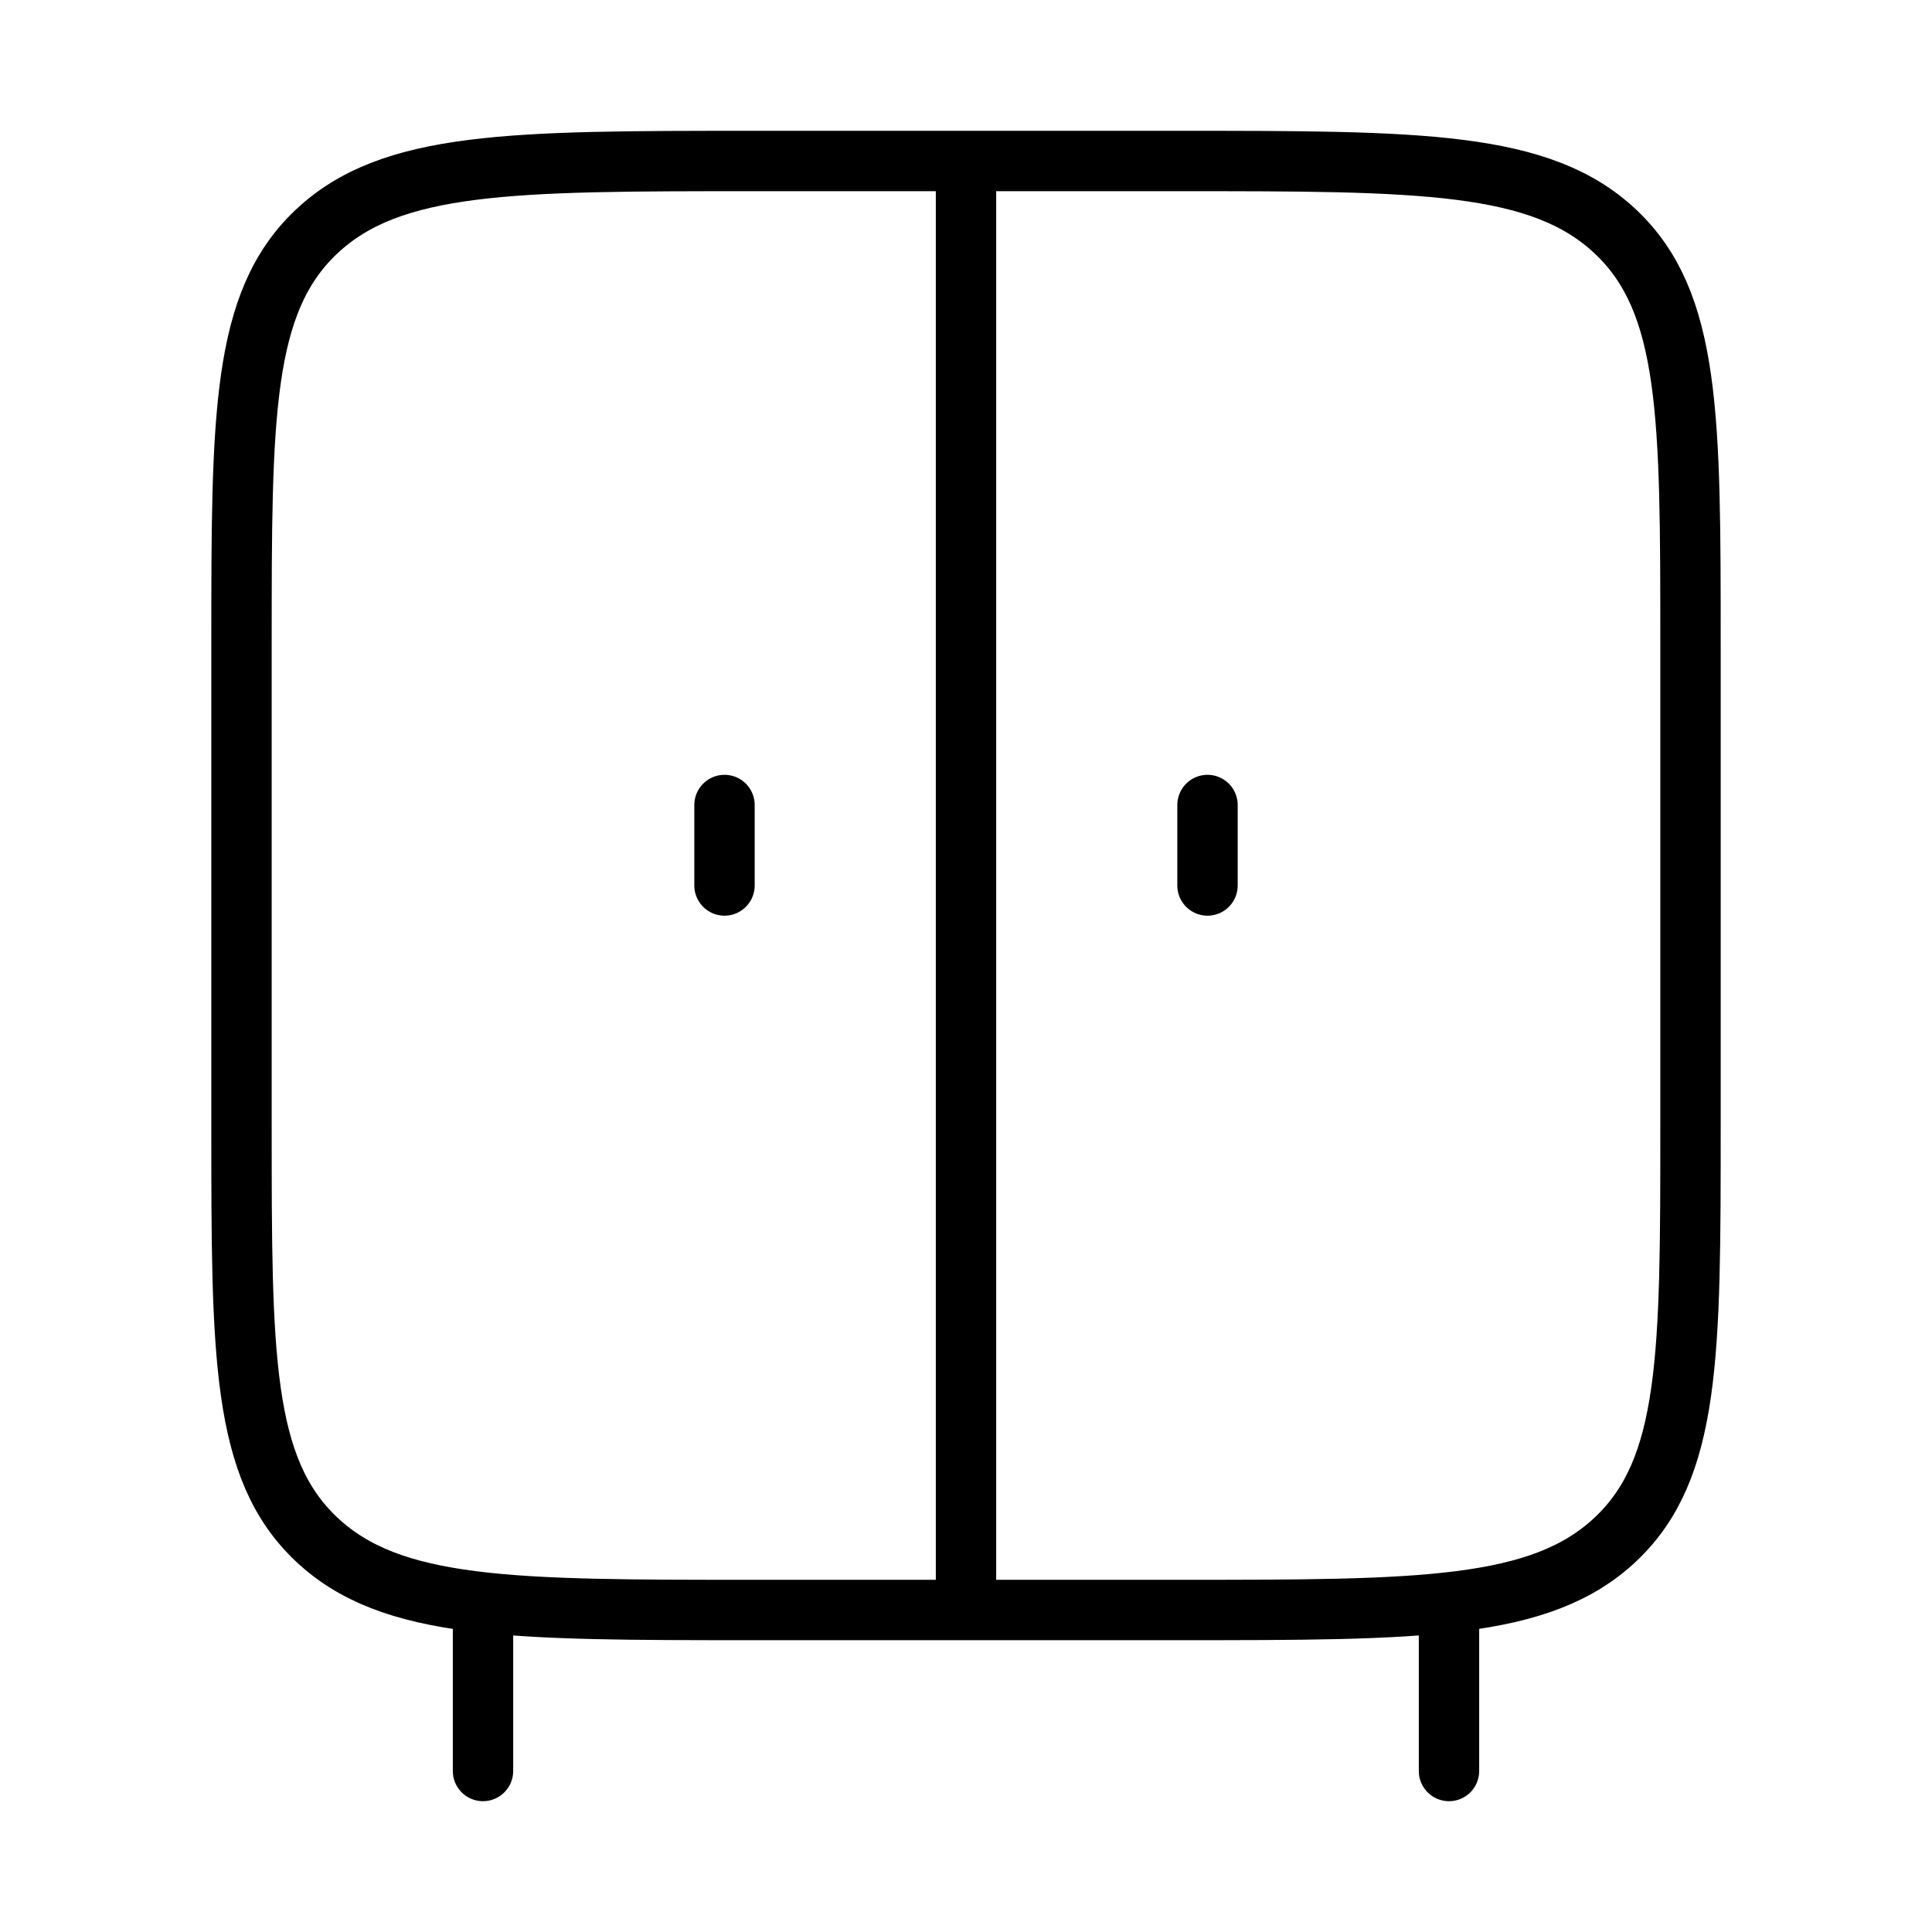
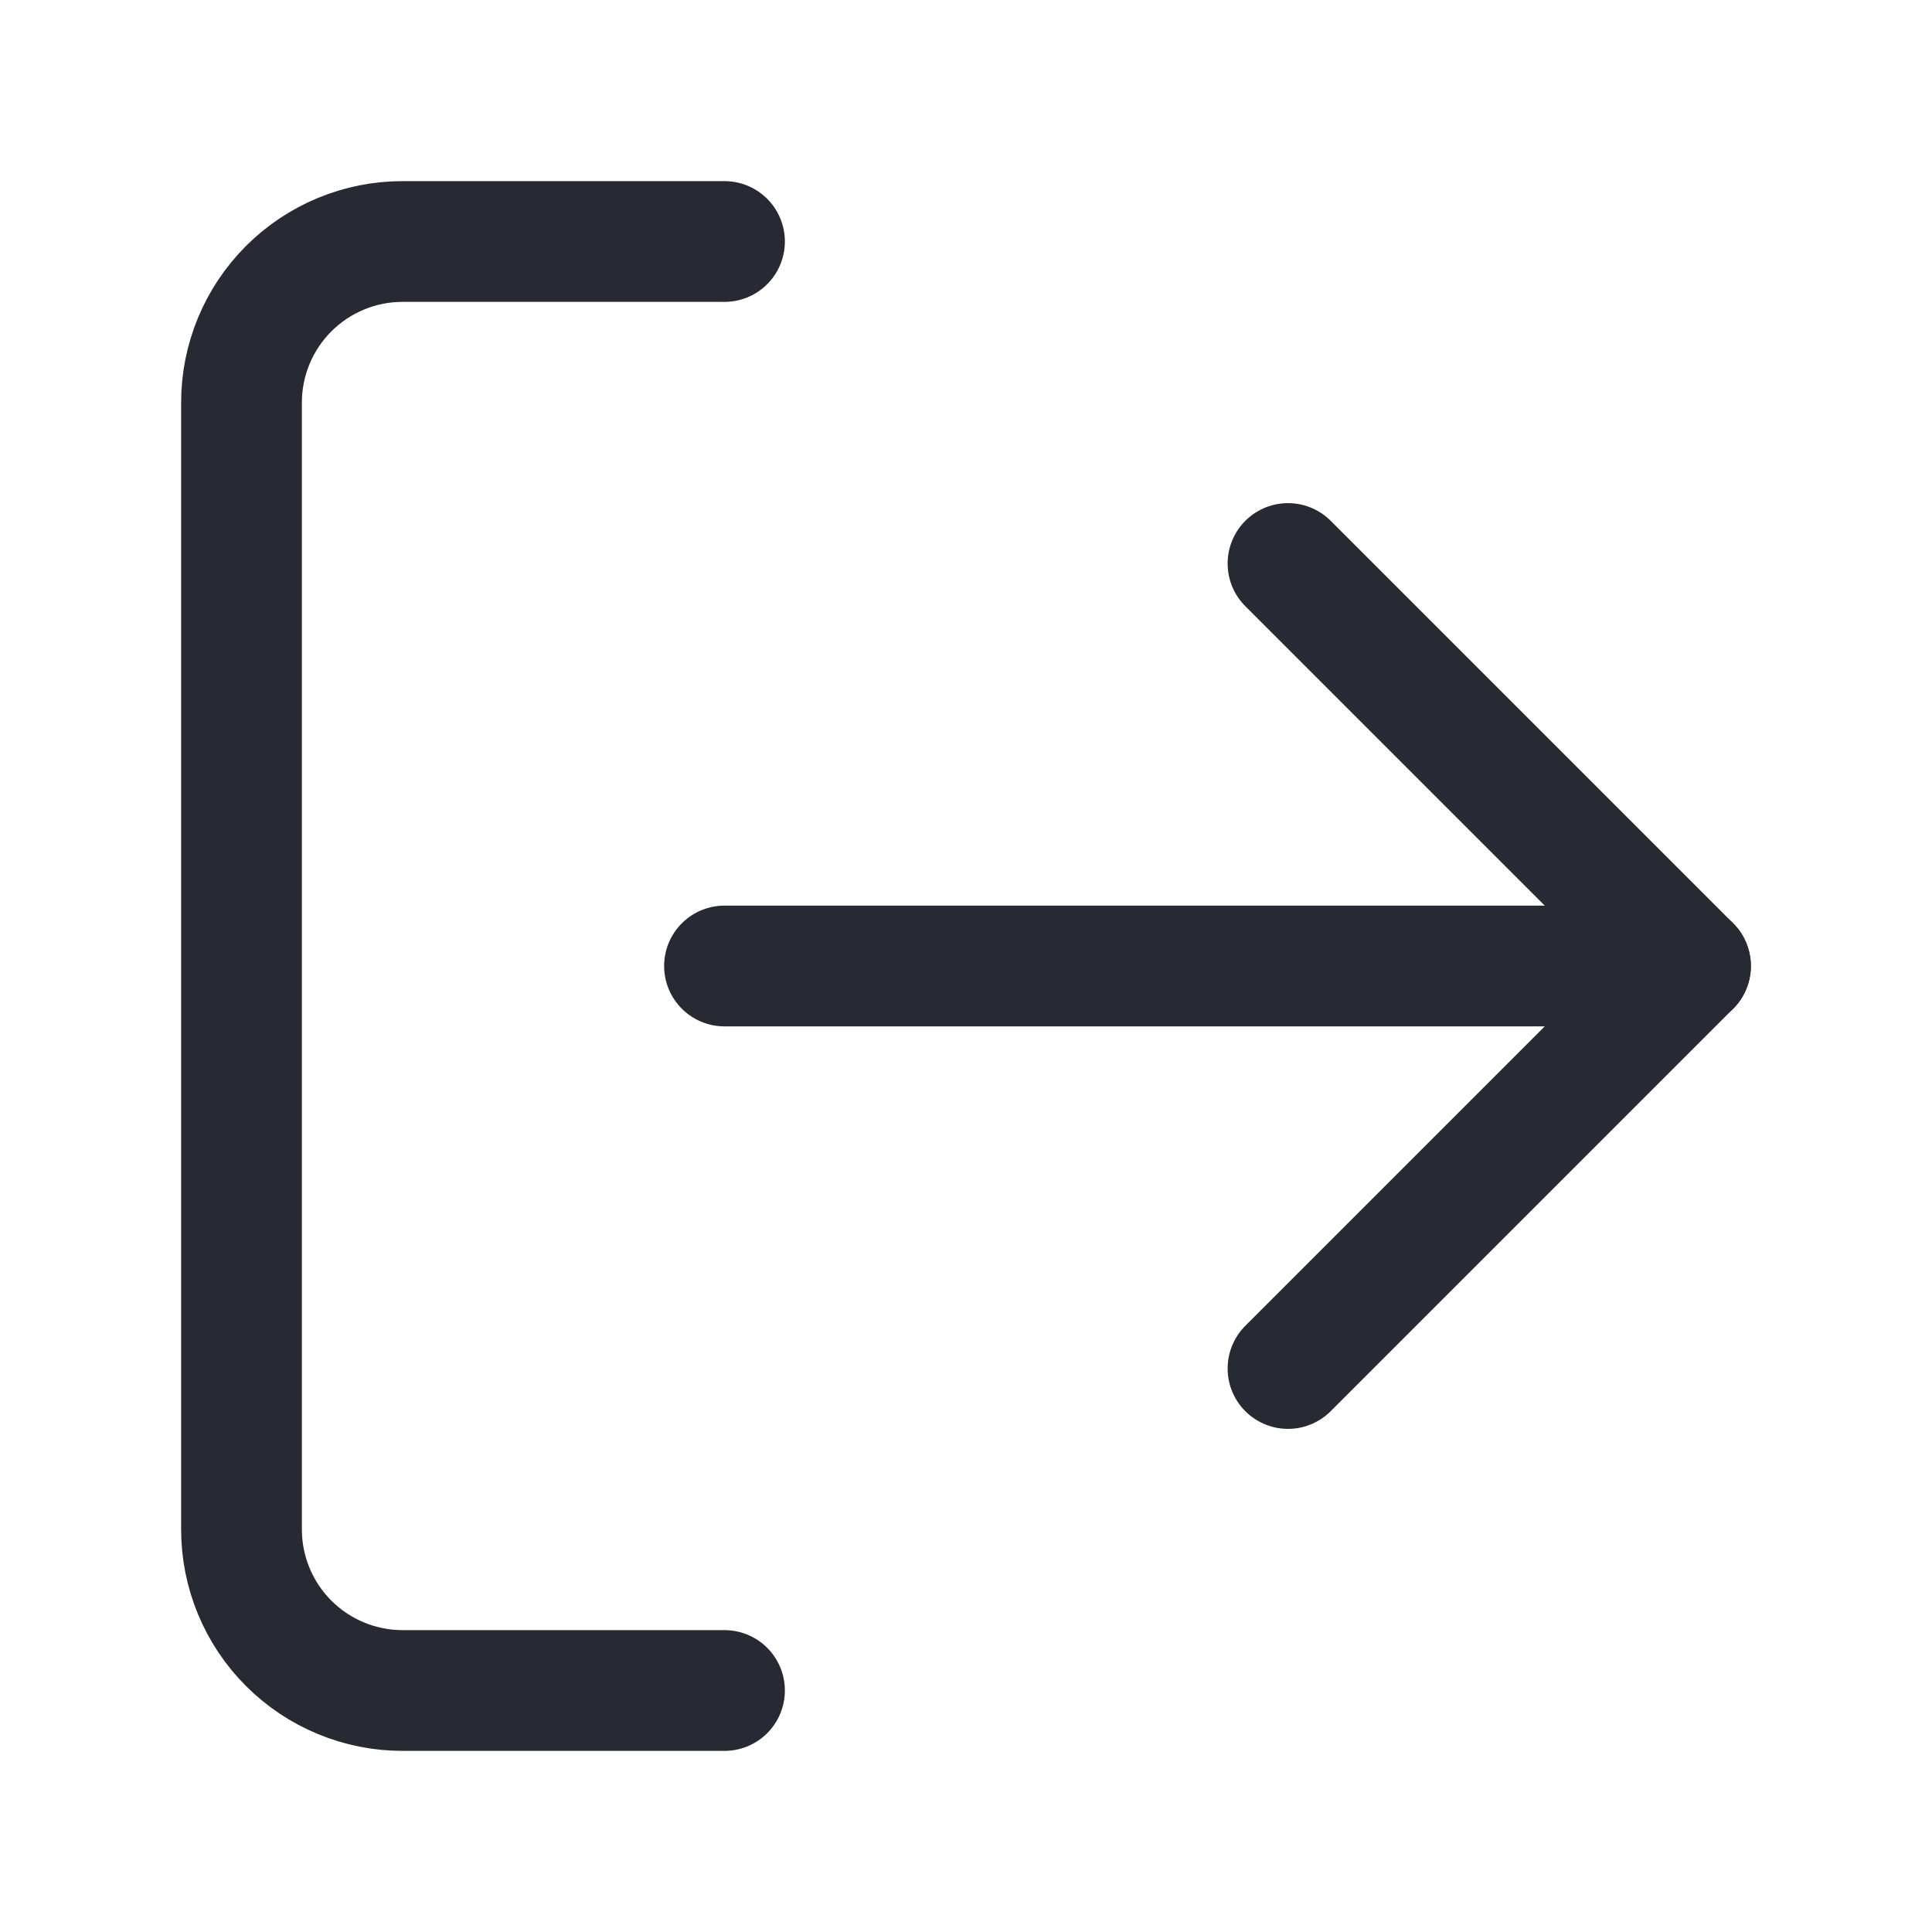
- <svg xmlns="http://www.w3.org/2000/svg" width="48" height="48" viewBox="0 0 48 48" fill="none">
-   <path d="M12 40V44M36 40V44M24 40V4M18 20V22M30 20V22M6 28V16C6 10.344 6 7.514 7.86 5.758C9.72 4.002 12.716 4 18.706 4H29.294C35.284 4 38.278 4 40.14 5.758C42 7.514 42 10.344 42 16V28C42 33.656 42 36.486 40.14 38.242C38.28 39.998 35.284 40 29.294 40H18.706C12.716 40 9.722 40 7.86 38.242C6 36.486 6 33.656 6 28Z" stroke="black" stroke-width="1.5" stroke-linecap="round" stroke-linejoin="round" />
+ <svg xmlns="http://www.w3.org/2000/svg" width="24" height="24" viewBox="0 0 24 24" fill="none">
+   <path d="M9 21H5C4.47 21 3.961 20.789 3.586 20.414C3.211 20.039 3 19.53 3 19V5C3 4.47 3.211 3.961 3.586 3.586C3.961 3.211 4.47 3 5 3H9" stroke="#272A32" stroke-width="1.5" stroke-linecap="round" stroke-linejoin="round" />
+   <path d="M16 17L21 12L16 7" stroke="#272A32" stroke-width="1.5" stroke-linecap="round" stroke-linejoin="round" />
+   <path d="M21 12H9" stroke="#272A32" stroke-width="1.5" stroke-linecap="round" stroke-linejoin="round" />
</svg>
